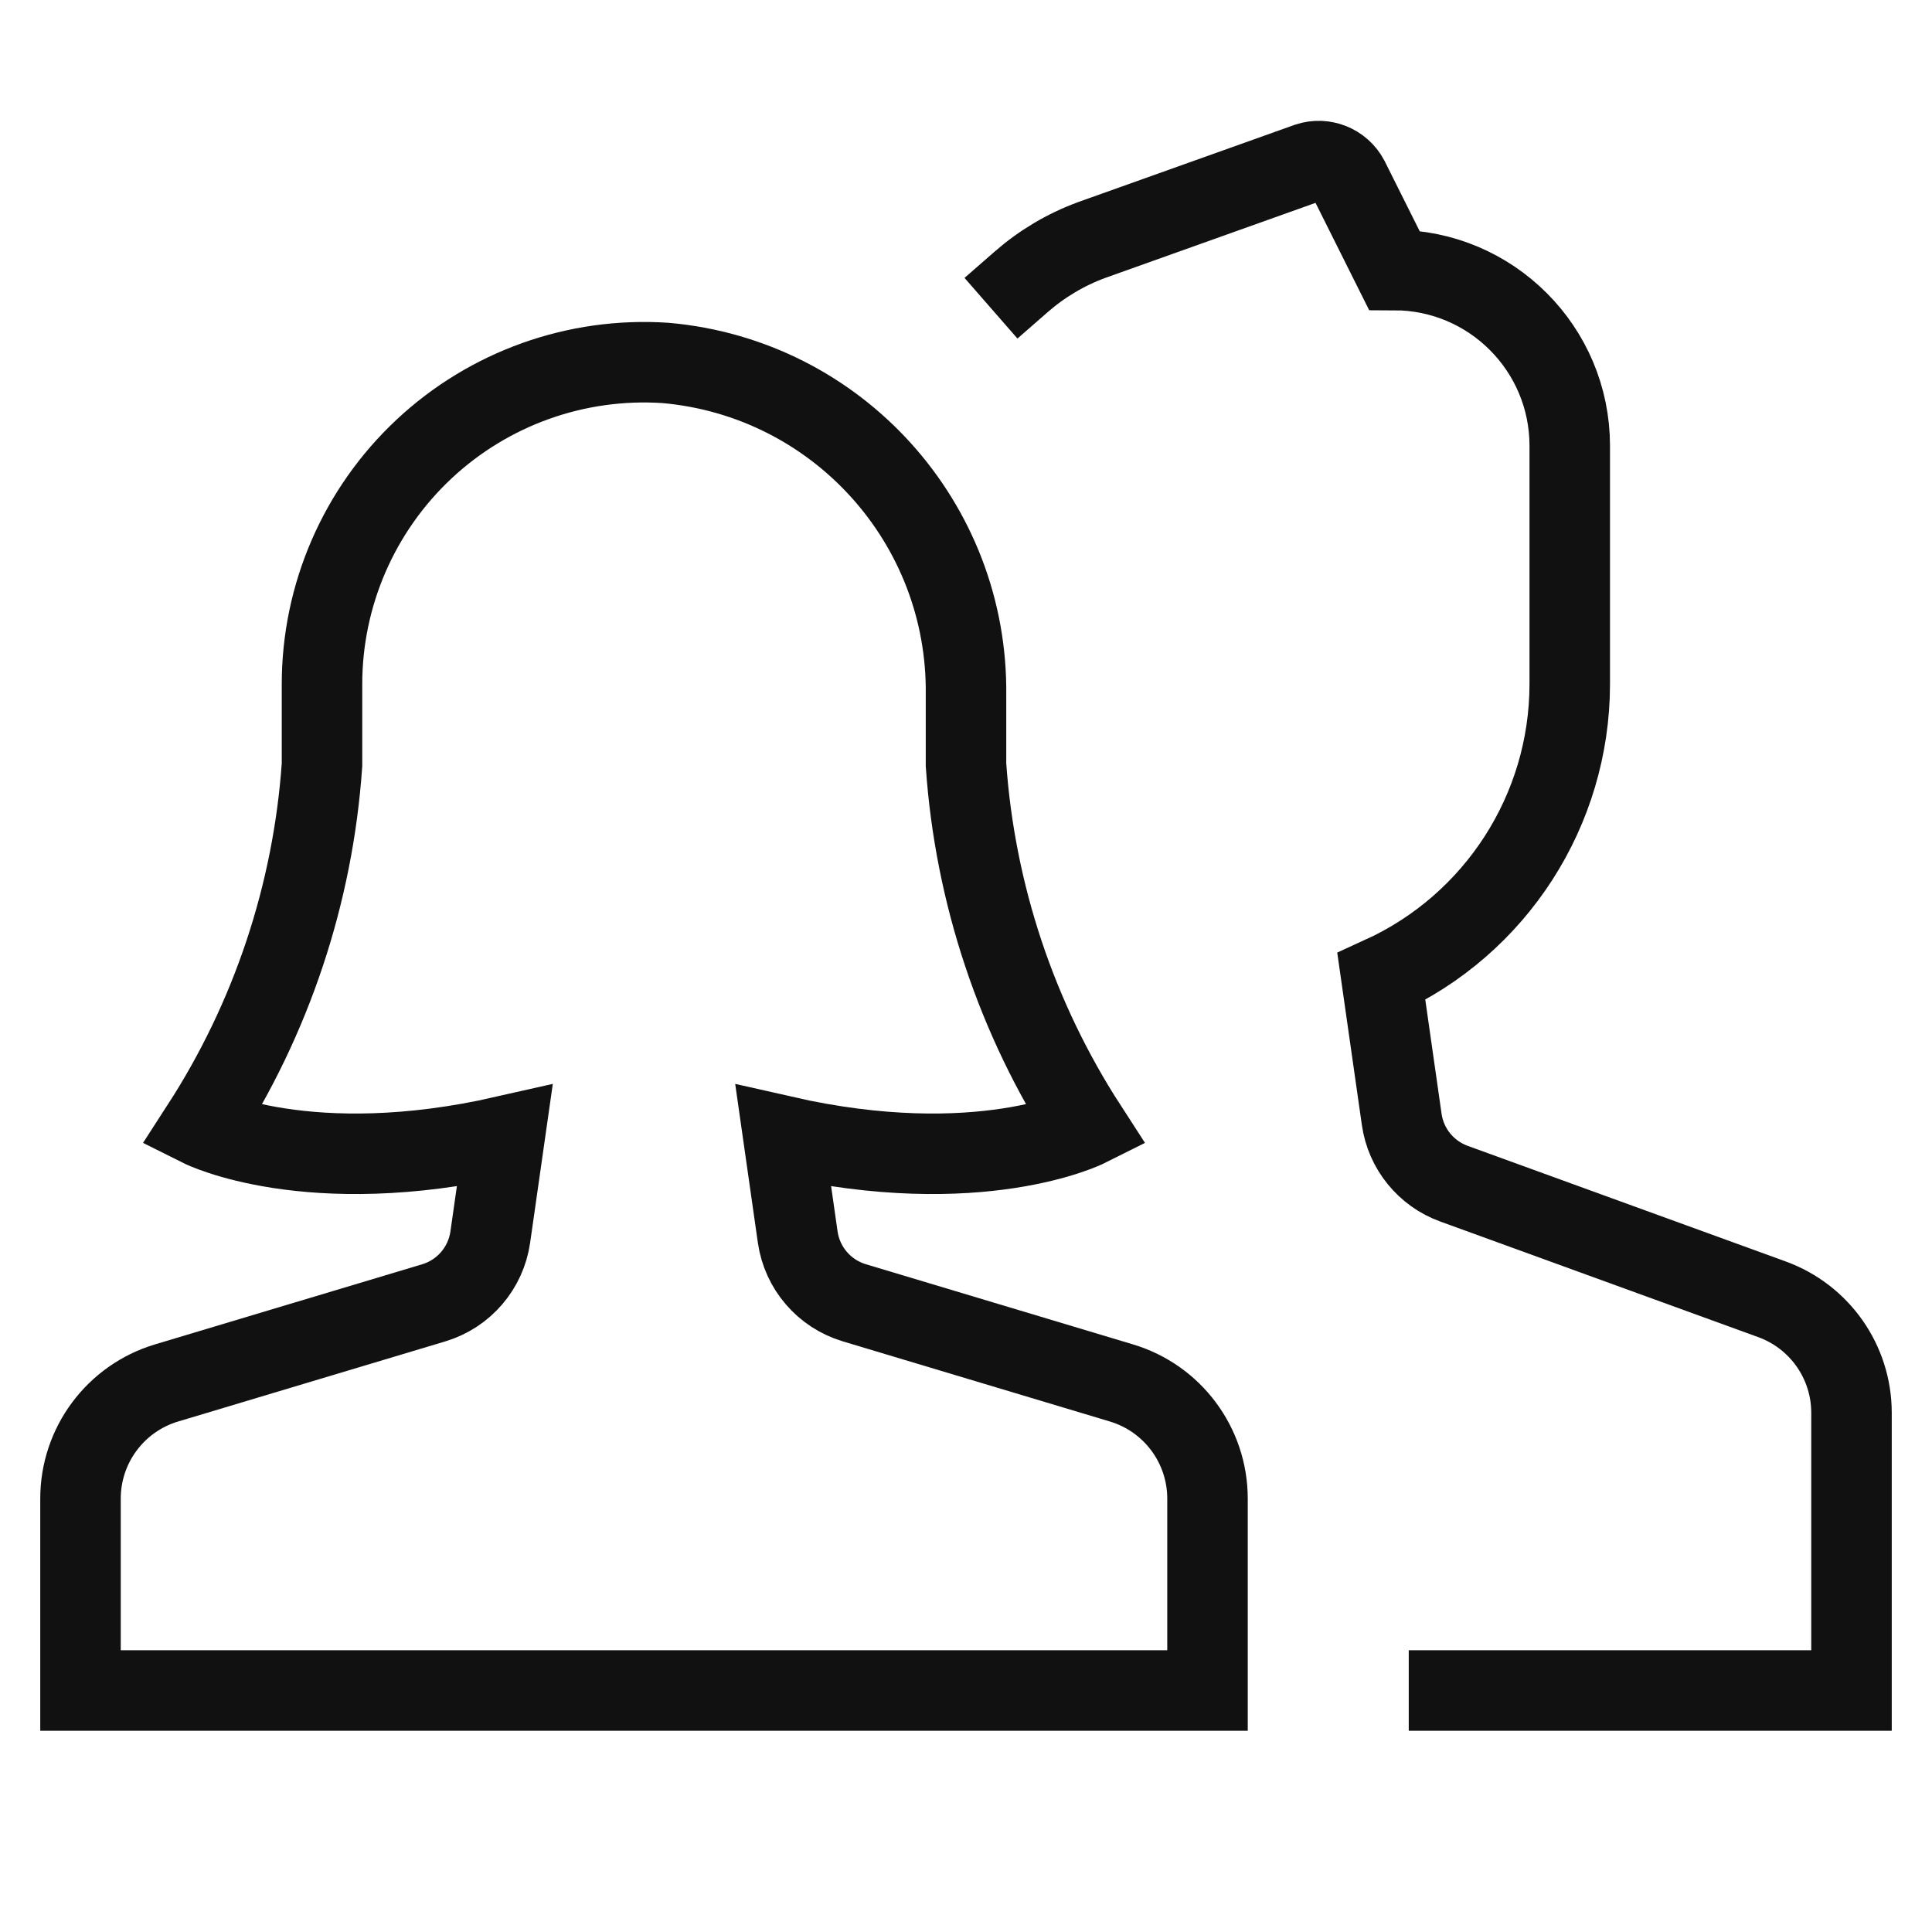
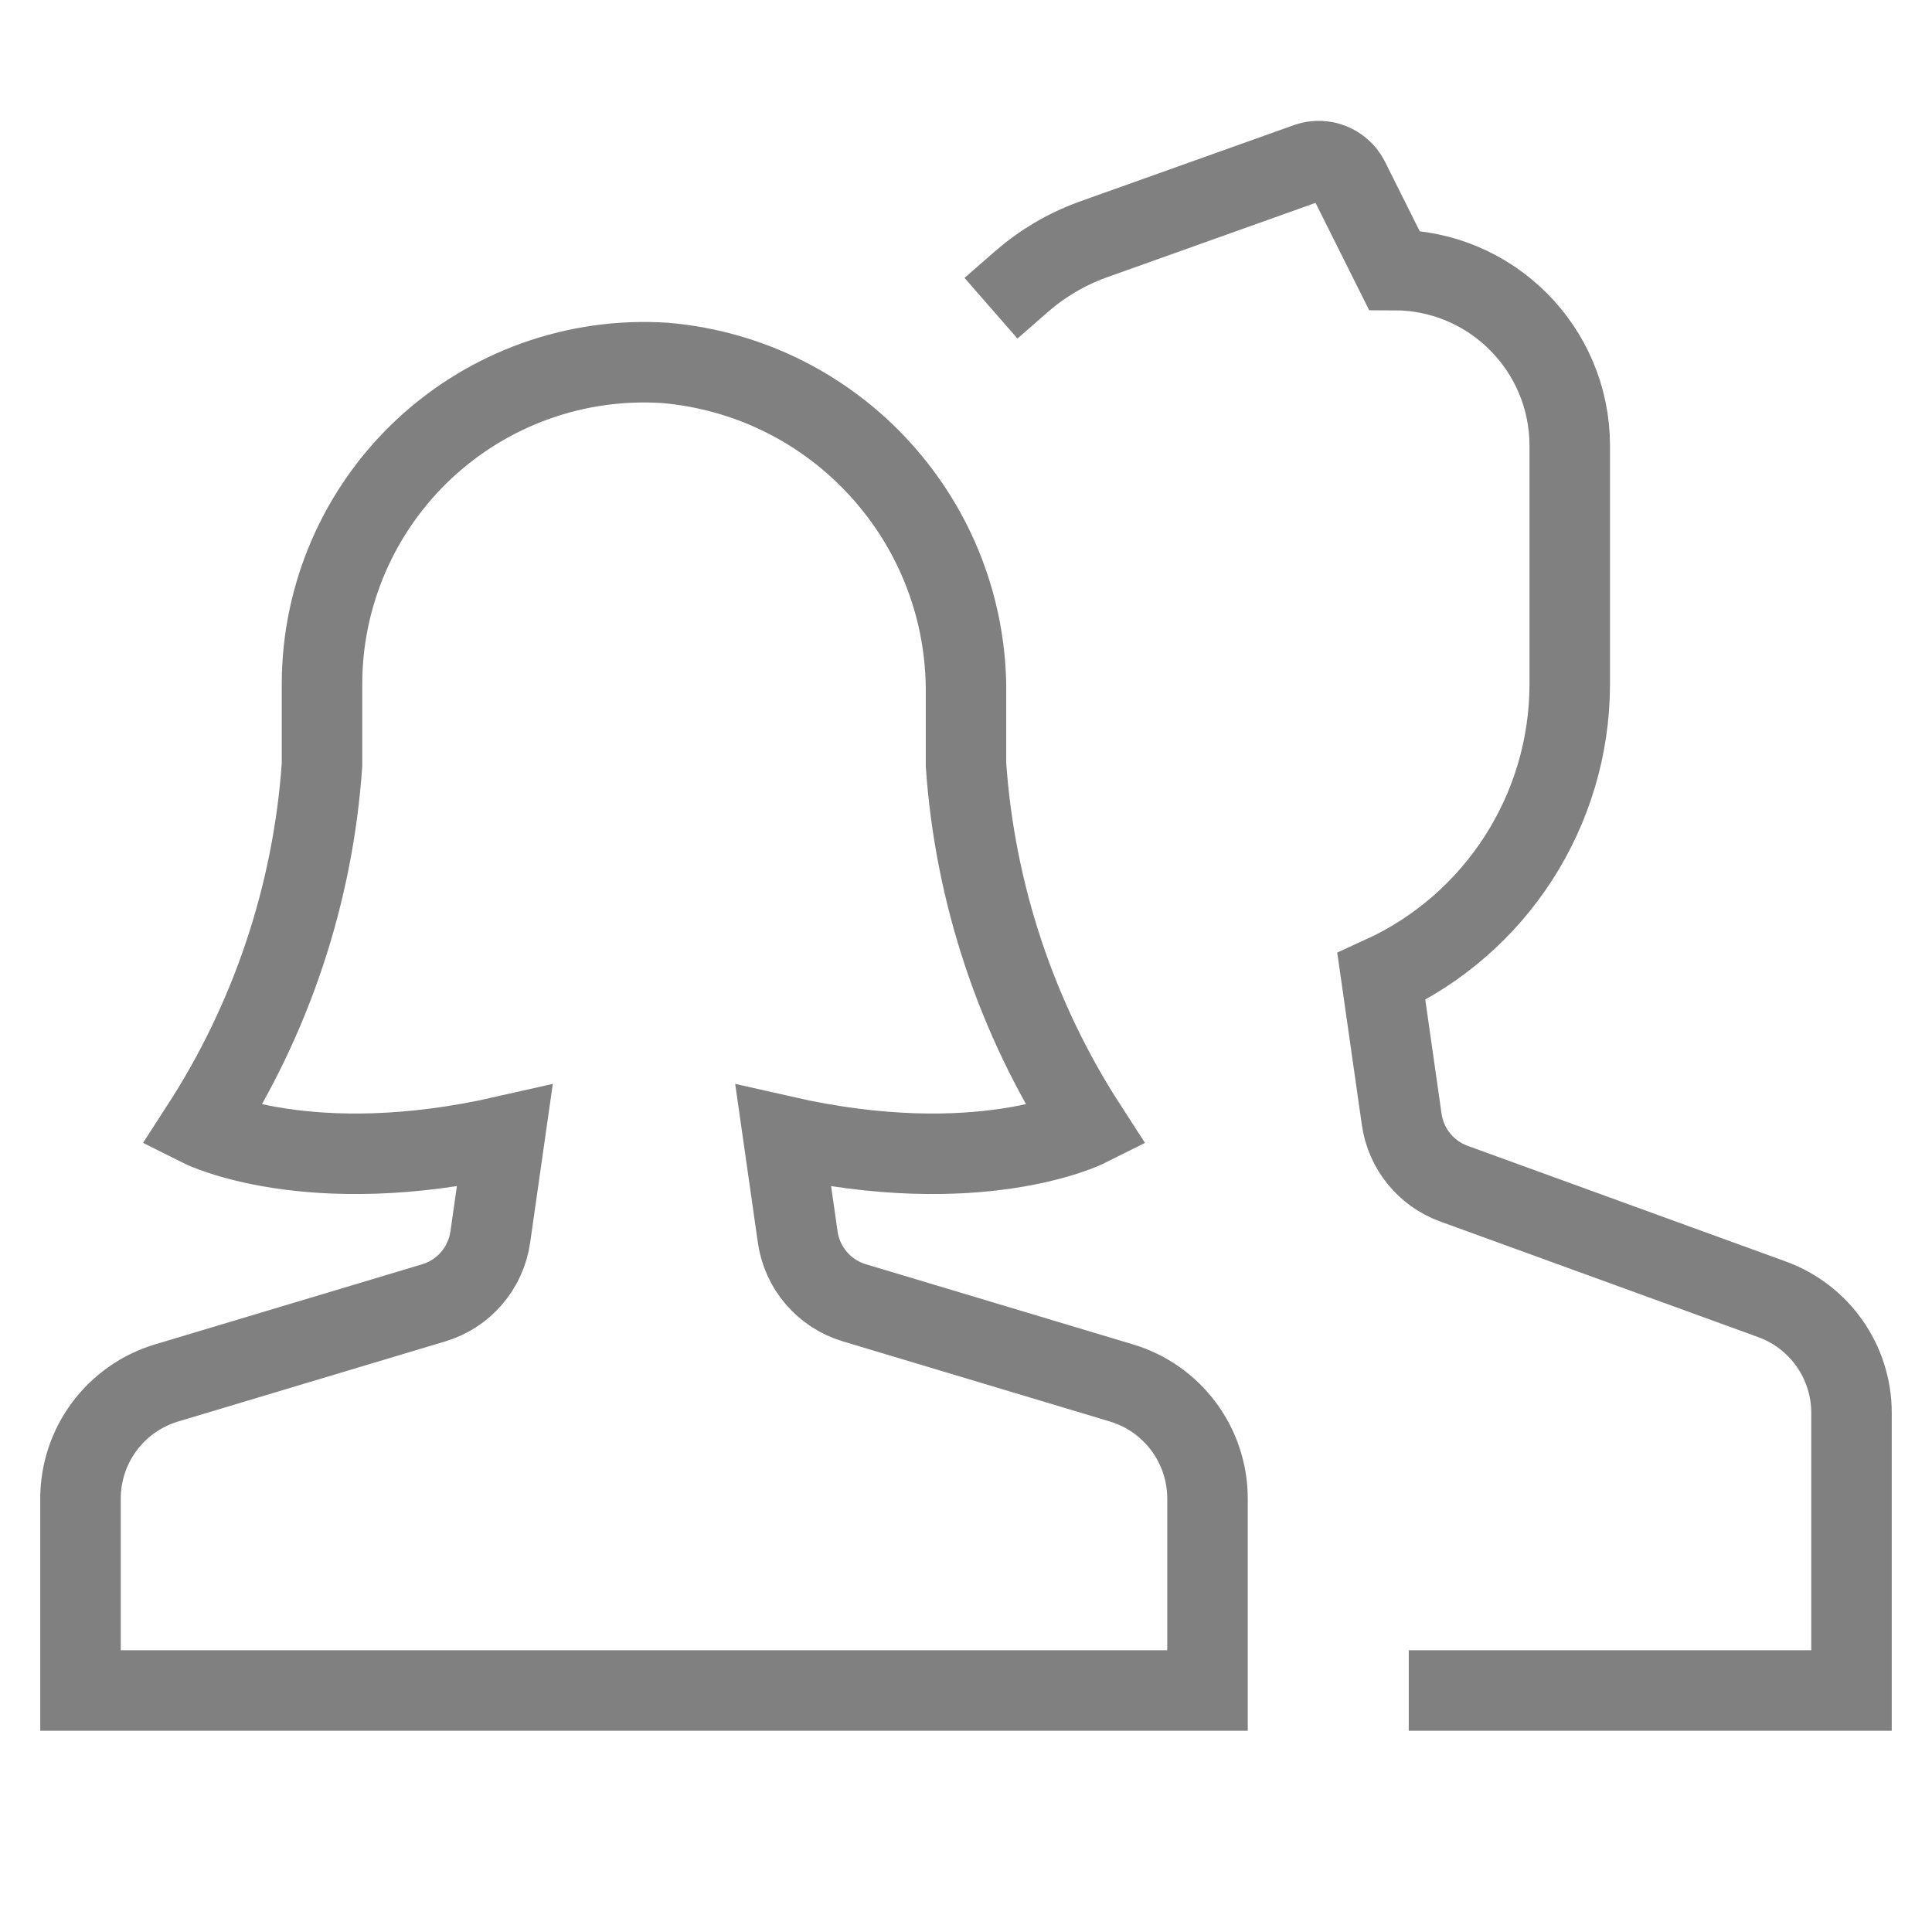
<svg xmlns="http://www.w3.org/2000/svg" viewBox="0 0 48 48" stroke="none">
-   <g class="nc-icon-wrapper" stroke-linecap="square" stroke-linejoin="miter" stroke-width="2" fill="#111111" stroke="#111111">
-     <path d="M19.819,30.734l-.358-2.508C24.333,29.333,27,28,27,28a18.983,18.983,0,0,1-3-9V17.274a8.182,8.182,0,0,0-7.467-8.257A8,8,0,0,0,8,17v2a18.983,18.983,0,0,1-3,9s2.667,1.333,7.539.226l-.358,2.508a2,2,0,0,1-1.4,1.633L4.138,34.359A3,3,0,0,0,2,37.232V42H30V37.232a3,3,0,0,0-2.138-2.873l-6.638-1.992A2,2,0,0,1,19.819,30.734Z" fill="none" stroke="#111111" stroke-miterlimit="10" />
+   <g class="nc-icon-wrapper" stroke-linecap="square" stroke-linejoin="miter" stroke-width="2" fill="none" stroke="grey">
+     <path d="M19.819,30.734l-.358-2.508C24.333,29.333,27,28,27,28a18.983,18.983,0,0,1-3-9V17.274a8.182,8.182,0,0,0-7.467-8.257A8,8,0,0,0,8,17v2a18.983,18.983,0,0,1-3,9s2.667,1.333,7.539.226l-.358,2.508a2,2,0,0,1-1.4,1.633L4.138,34.359A3,3,0,0,0,2,37.232V42H30V37.232a3,3,0,0,0-2.138-2.873l-6.638-1.992A2,2,0,0,1,19.819,30.734Z" fill="none" stroke="grey" stroke-miterlimit="10" />
    <path d="M36,42H46V35.1a3,3,0,0,0-1.975-2.819l-7.9-2.872a2,2,0,0,1-1.3-1.6l-.506-3.543A7.994,7.994,0,0,0,39,17V11.073a4.367,4.367,0,0,0-4.364-4.364L33.507,4.45A.843.843,0,0,0,32.5,4.044L27.112,5.967A5.6,5.6,0,0,0,25.374,7" fill="none" stroke-miterlimit="10" data-color="color-2" />
  </g>
</svg>
